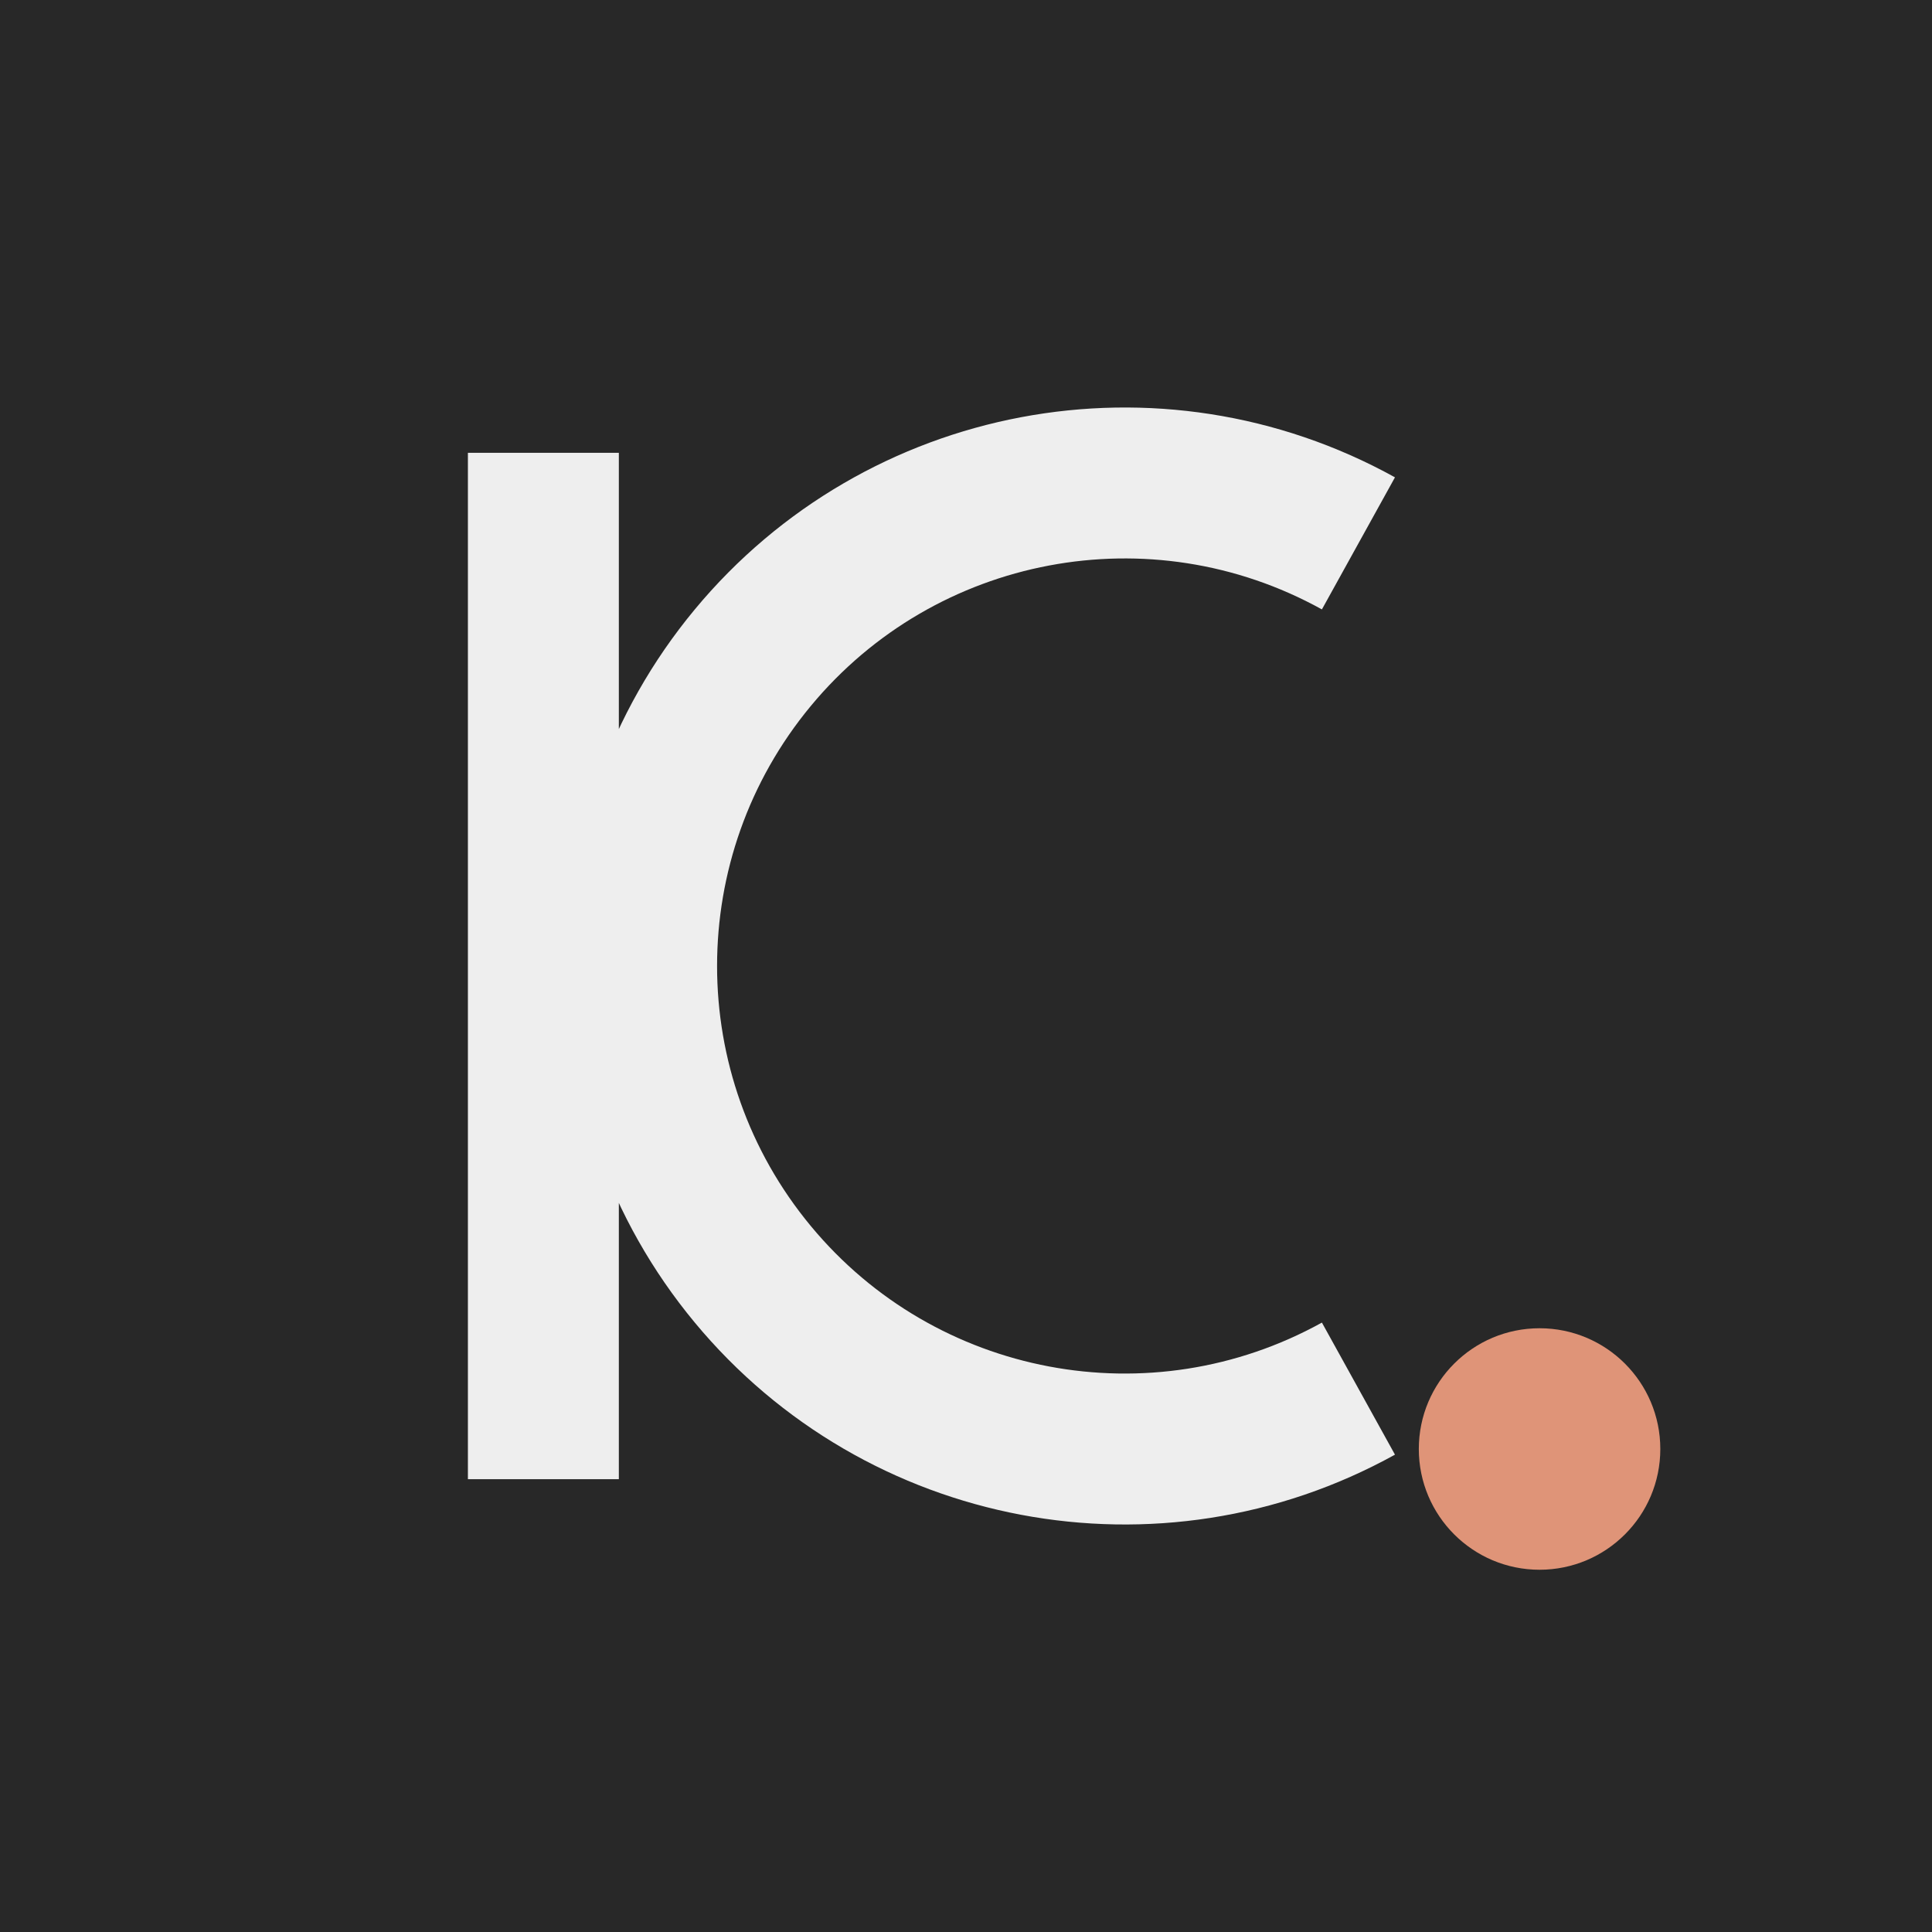
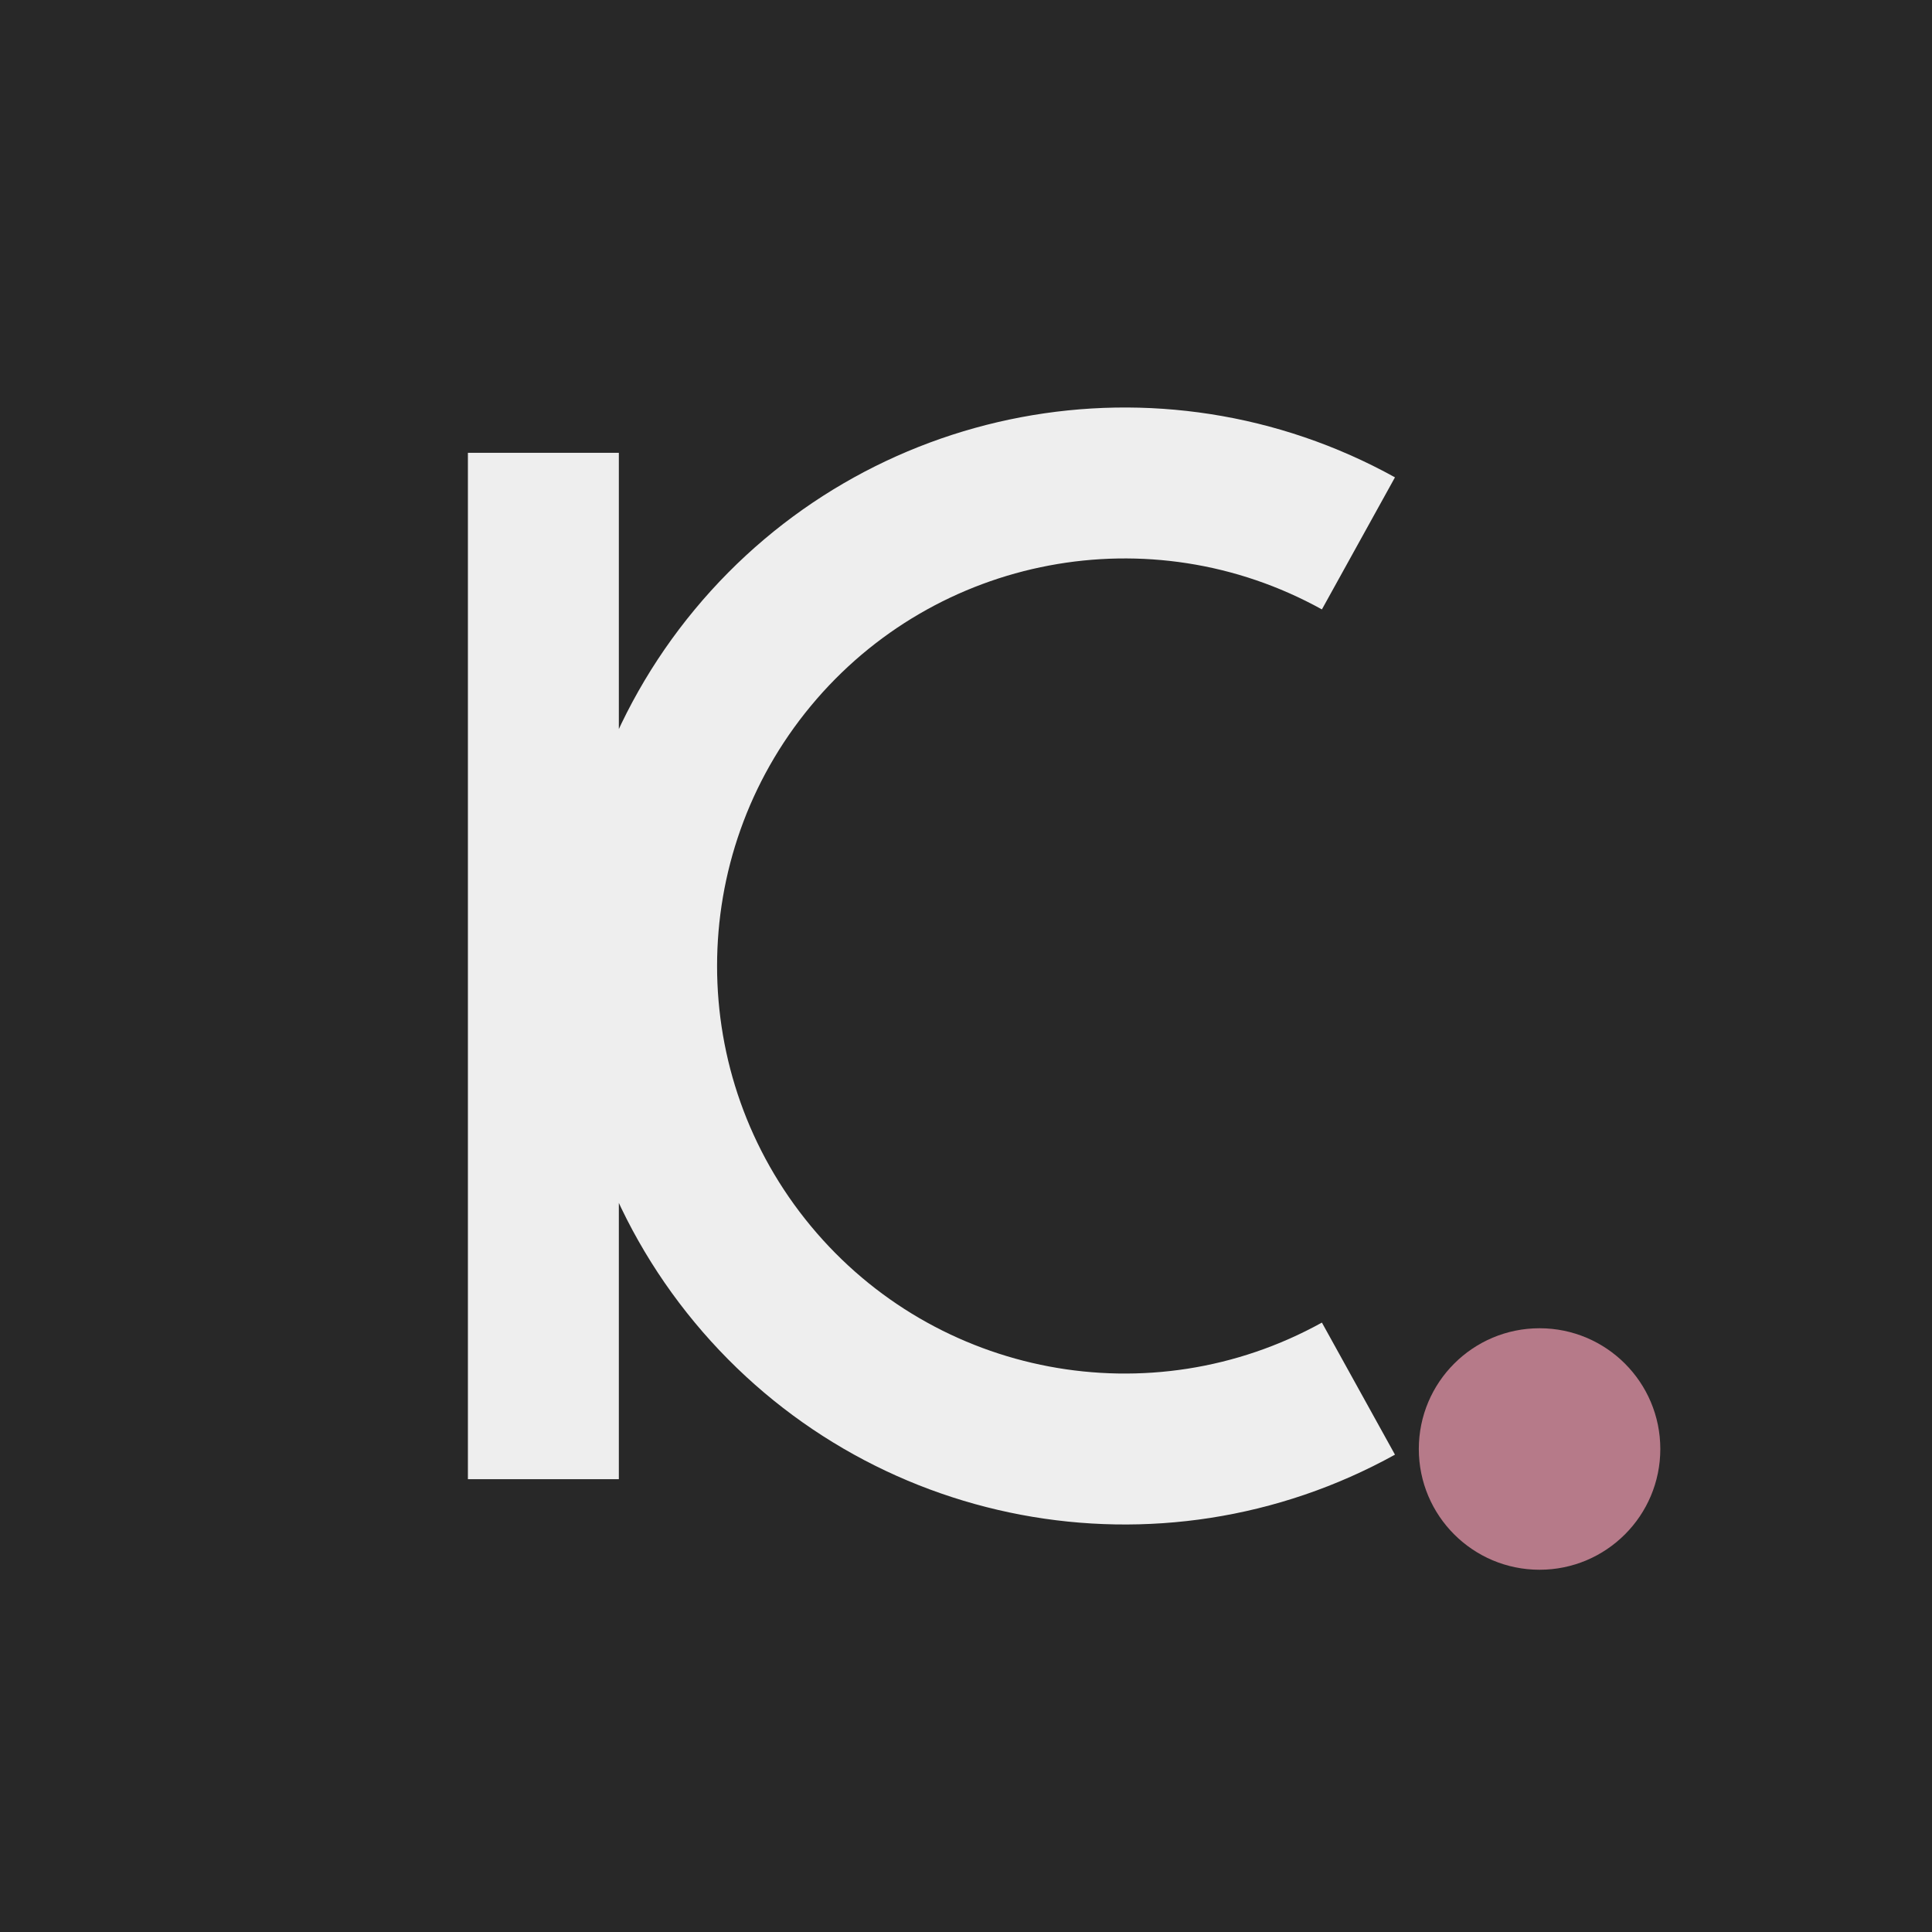
<svg xmlns="http://www.w3.org/2000/svg" viewBox="0 0 64 64">
  <rect width="64" height="64" fill="#282828" />
  <path d="M18 15v34M45 18a16 16 0 1 0 0 28" fill="none" stroke="#eeeeee" stroke-width="5" />
-   <circle cx="51" cy="48" r="4" fill="#df9478" />
+   <circle cx="51" cy="48" r="4" fill="#b67a89" />
</svg>
